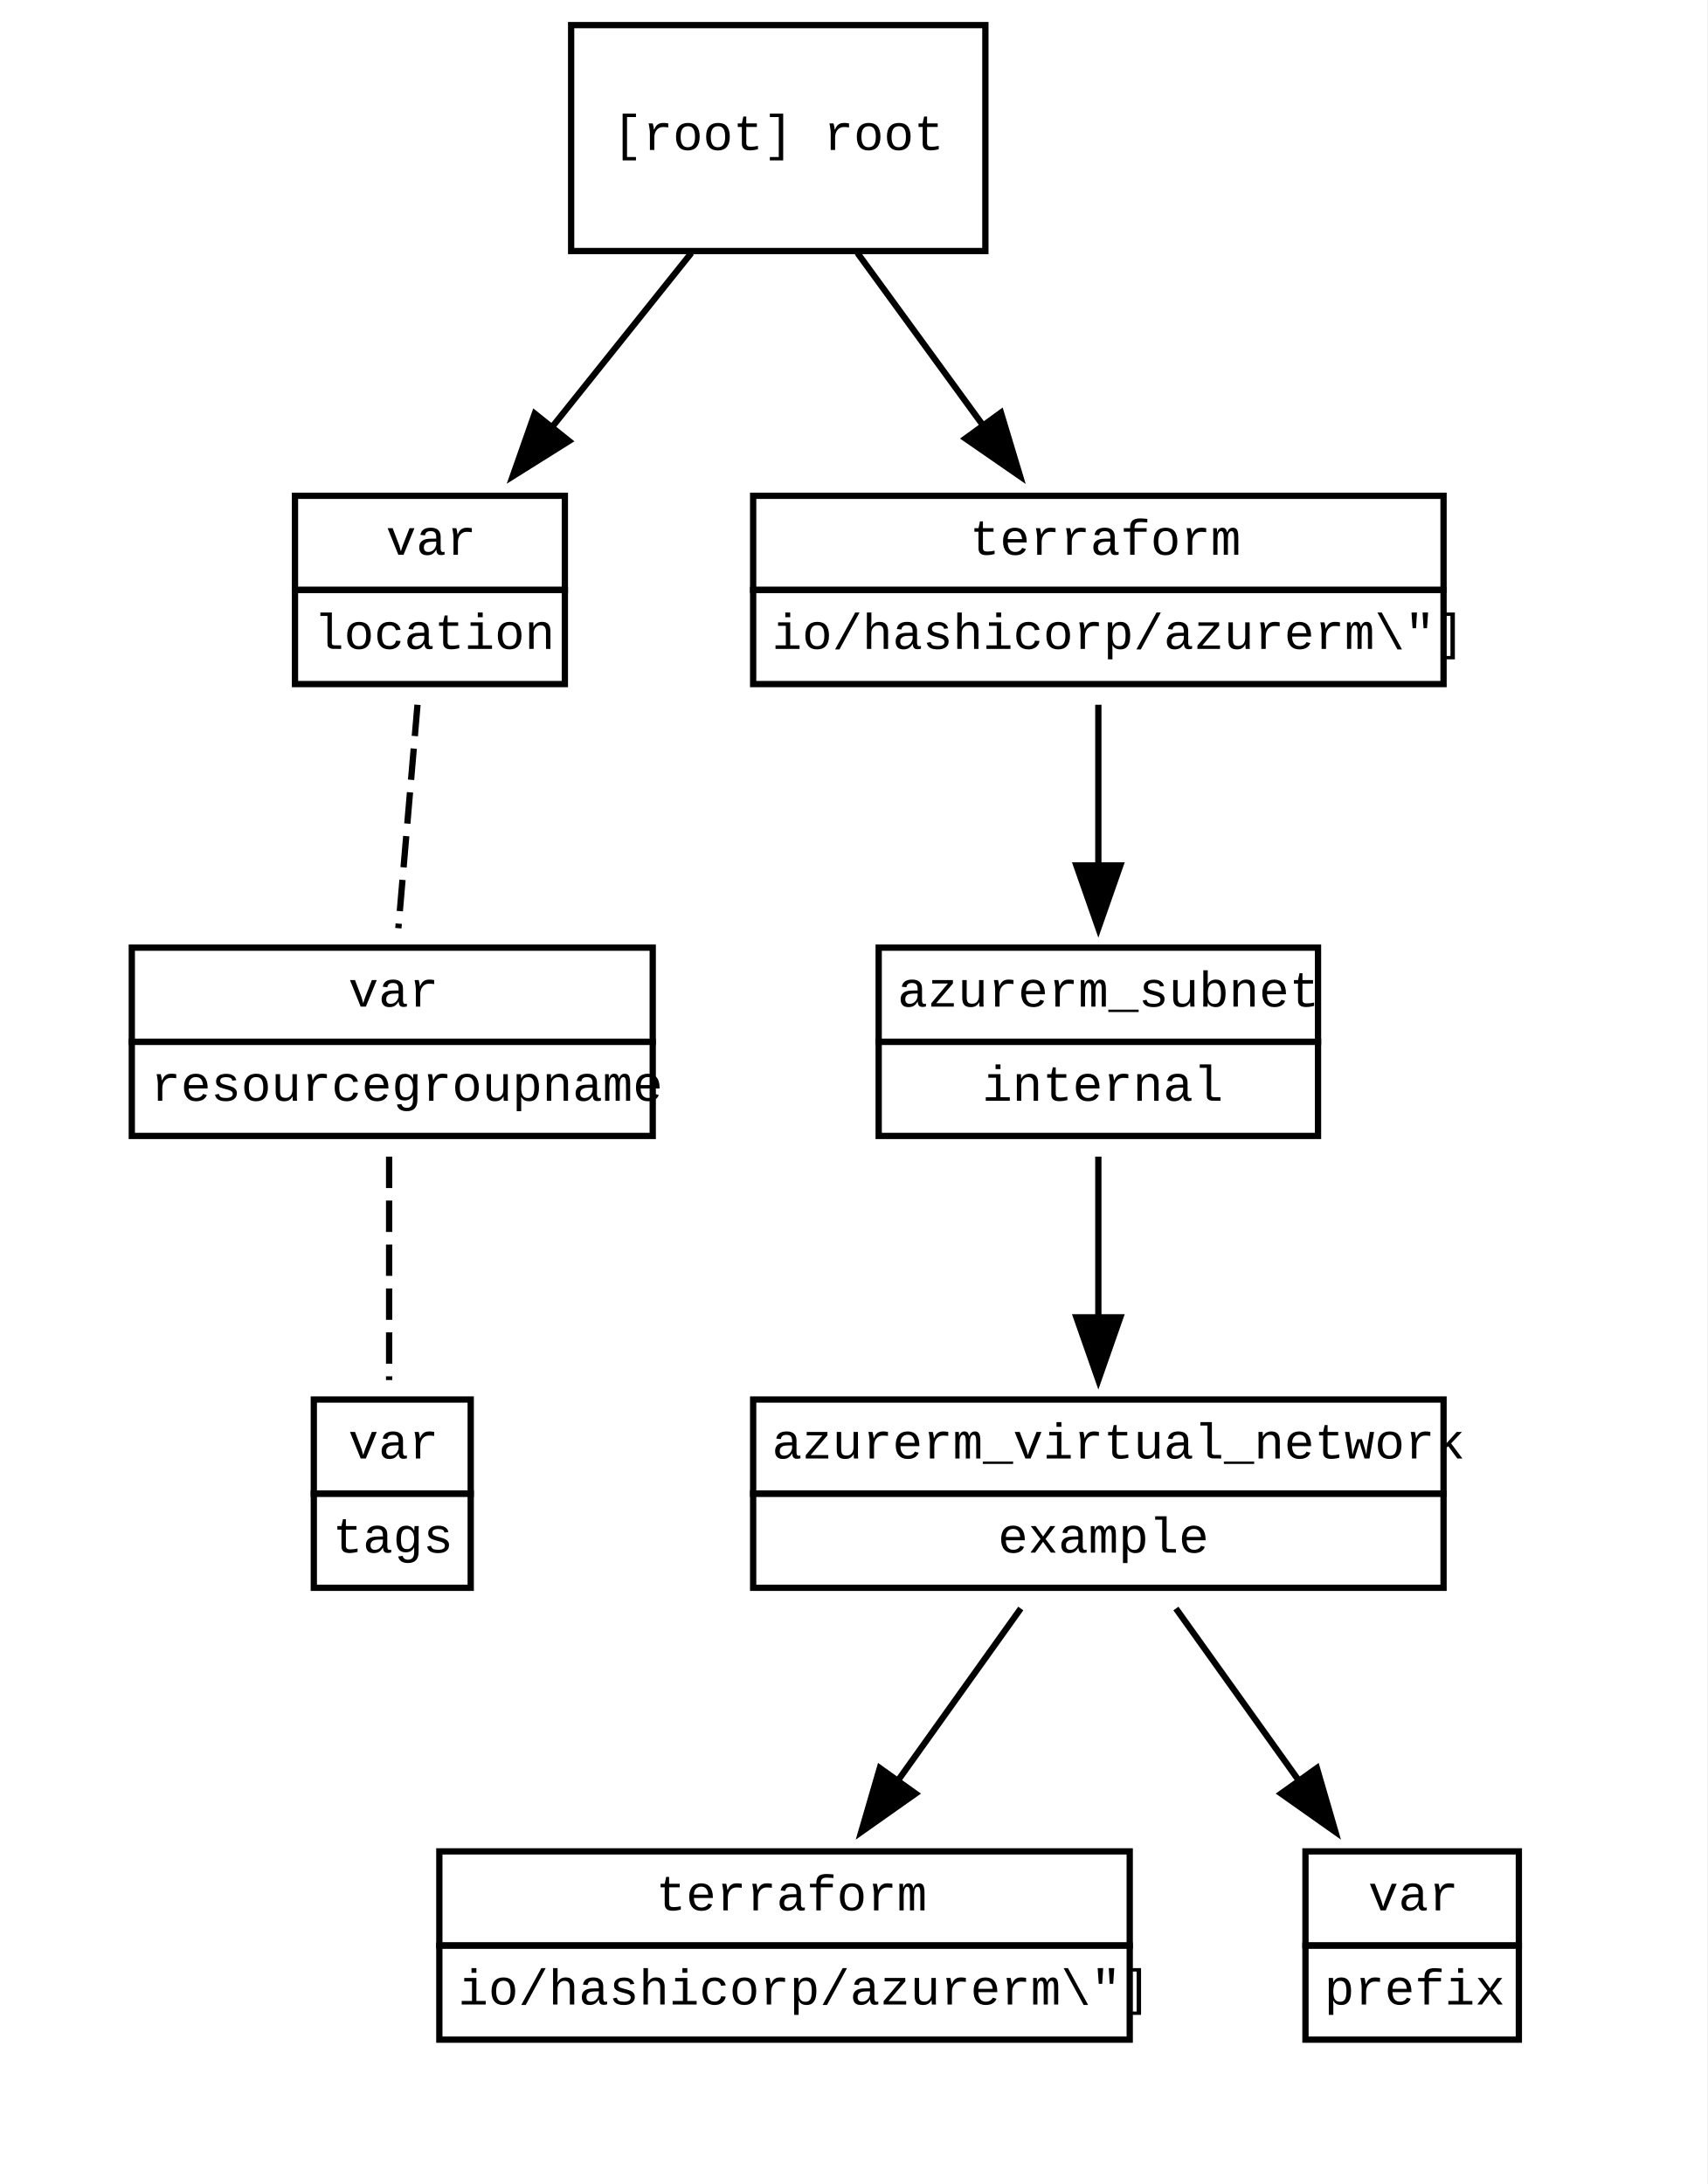
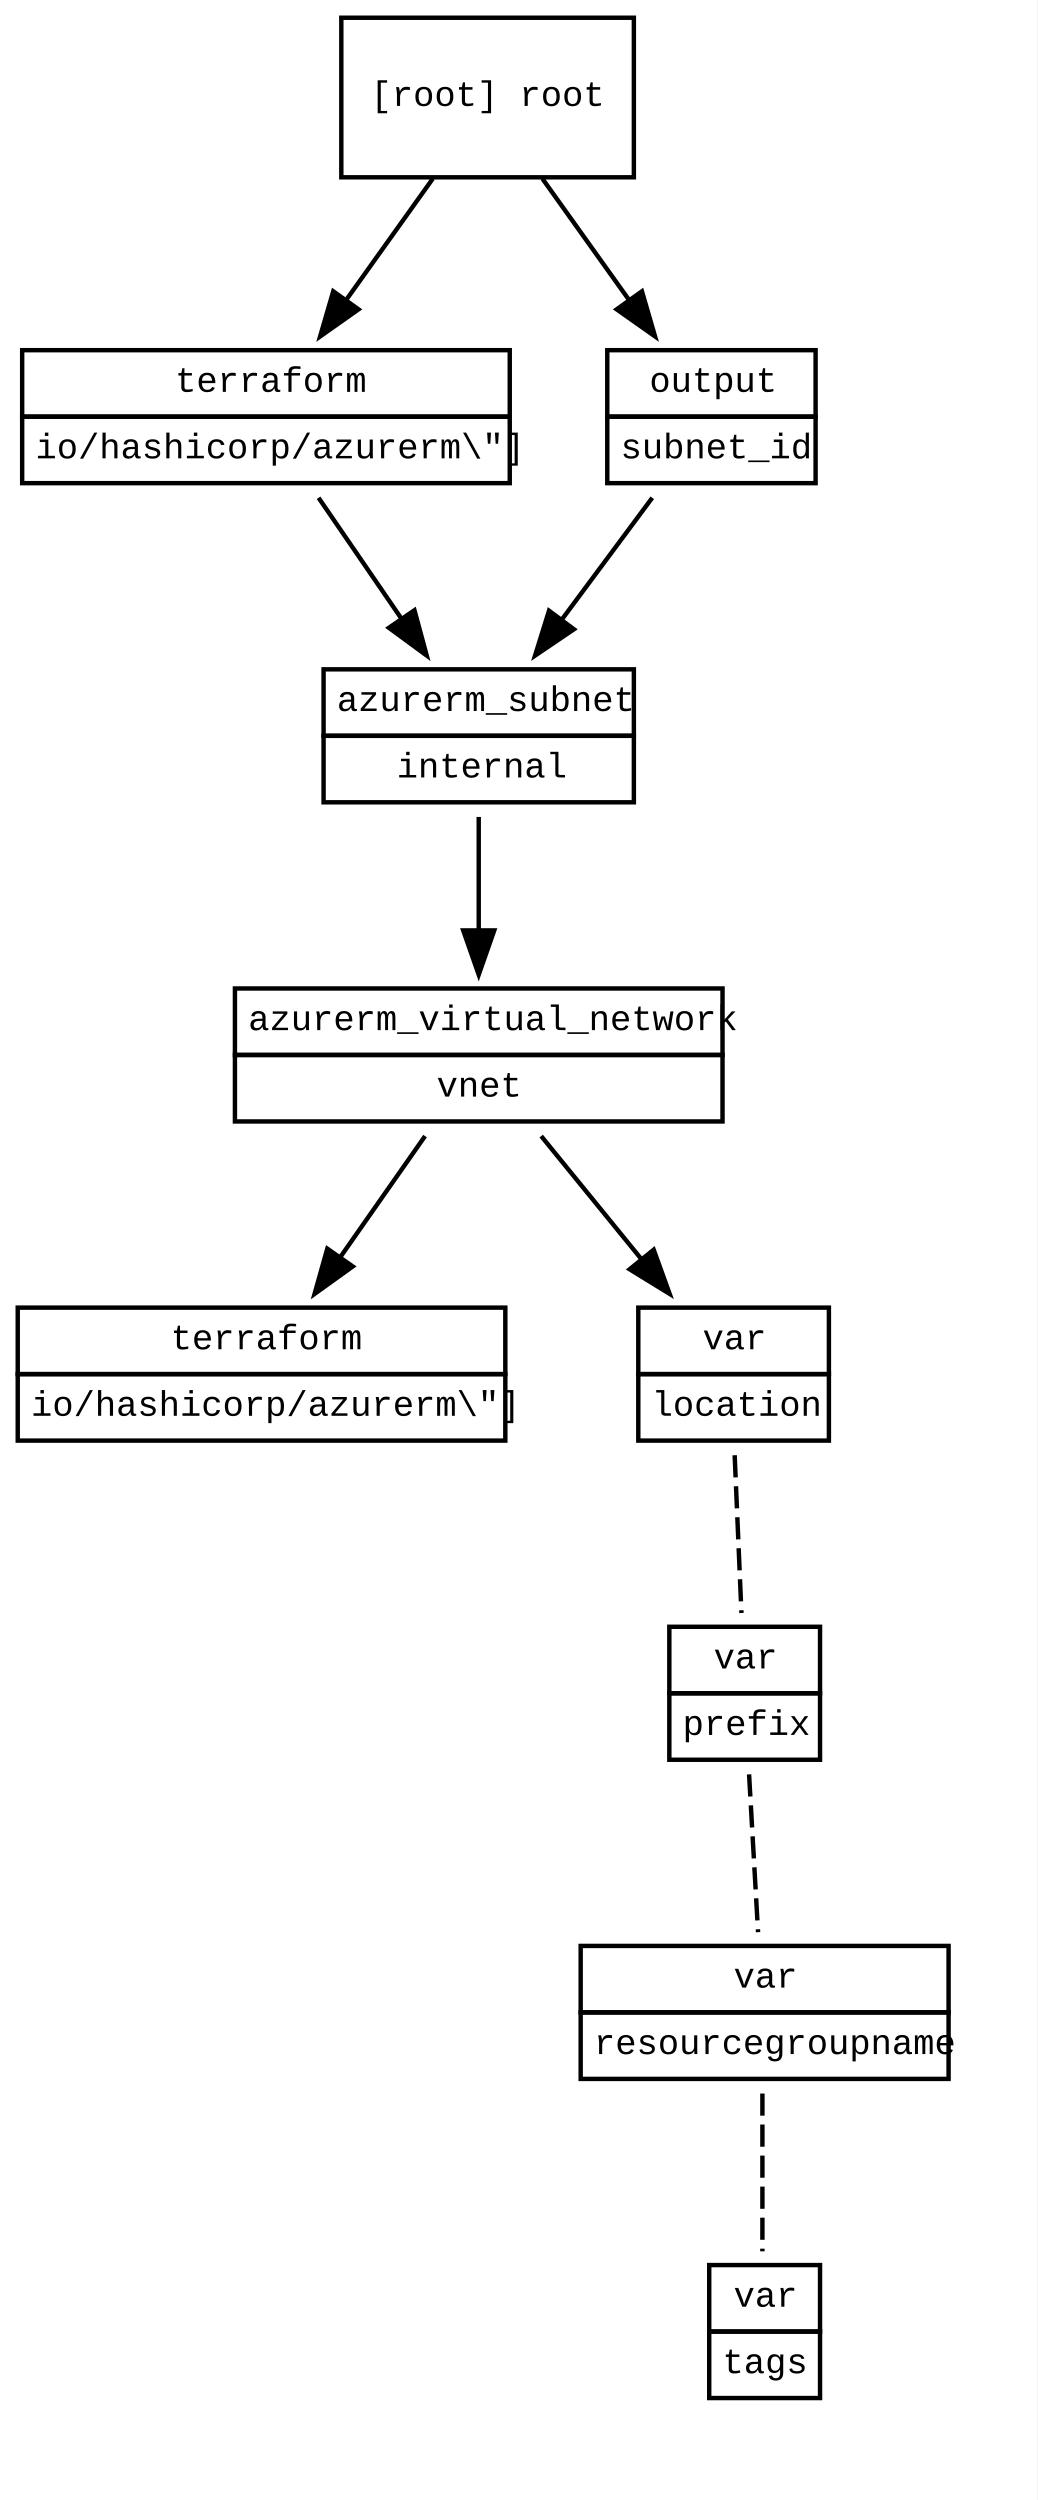
- <svg xmlns="http://www.w3.org/2000/svg" width="272pt" height="348pt" viewBox="0.00 0.00 272.00 348.00">
-   <g id="graph0" class="graph" transform="scale(1 1) rotate(0) translate(4 344)">
-     <polygon fill="white" stroke="transparent" points="-4,4 -4,-344 268,-344 268,4 -4,4" />
+ <svg xmlns="http://www.w3.org/2000/svg" width="234pt" height="564pt" viewBox="0.00 0.00 234.00 564.00">
+   <g id="graph0" class="graph" transform="scale(1 1) rotate(0) translate(4 560)">
+     <polygon fill="white" stroke="transparent" points="-4,4 -4,-560 230,-560 230,4 -4,4" />
    <g id="clust2" class="cluster">
</g>
    <g id="clust3" class="cluster">
</g>
    <g id="node_0" class="node">
-       <polygon fill="none" stroke="black" points="136,-178 136,-193 206,-193 206,-178 136,-178" />
-       <text text-anchor="start" x="139" y="-183.6" font-family="courier new" font-size="8.00">azurerm_subnet</text>
-       <polygon fill="none" stroke="black" points="136,-163 136,-178 206,-178 206,-163 136,-163" />
-       <text text-anchor="start" x="152.5" y="-168.6" font-family="courier new" font-size="8.00">internal</text>
+       <polygon fill="none" stroke="black" points="69,-394 69,-409 139,-409 139,-394 69,-394" />
+       <text text-anchor="start" x="72" y="-399.6" font-family="courier new" font-size="8.00">azurerm_subnet</text>
+       <polygon fill="none" stroke="black" points="69,-379 69,-394 139,-394 139,-379 69,-379" />
+       <text text-anchor="start" x="85.5" y="-384.6" font-family="courier new" font-size="8.00">internal</text>
    </g>
    <g id="node_1" class="node">
-       <polygon fill="none" stroke="black" points="116,-106 116,-121 226,-121 226,-106 116,-106" />
-       <text text-anchor="start" x="119" y="-111.6" font-family="courier new" font-size="8.00">azurerm_virtual_network</text>
-       <polygon fill="none" stroke="black" points="116,-91 116,-106 226,-106 226,-91 116,-91" />
-       <text text-anchor="start" x="155" y="-96.6" font-family="courier new" font-size="8.00">example</text>
+       <polygon fill="none" stroke="black" points="49,-322 49,-337 159,-337 159,-322 49,-322" />
+       <text text-anchor="start" x="52" y="-327.6" font-family="courier new" font-size="8.00">azurerm_virtual_network</text>
+       <polygon fill="none" stroke="black" points="49,-307 49,-322 159,-322 159,-307 49,-307" />
+       <text text-anchor="start" x="94.5" y="-312.6" font-family="courier new" font-size="8.00">vnet</text>
    </g>
    <g id="edge_0" class="edge">
-       <path fill="none" stroke="black" d="M171,-159.7C171,-151.98 171,-142.71 171,-134.11" />
-       <polygon fill="black" stroke="black" points="174.5,-134.1 171,-124.1 167.5,-134.1 174.5,-134.1" />
+       <path fill="none" stroke="black" d="M104,-375.7C104,-367.98 104,-358.71 104,-350.11" />
+       <polygon fill="black" stroke="black" points="107.5,-350.1 104,-340.1 100.5,-350.1 107.5,-350.1" />
+     </g>
+     <g id="node_3" class="node">
+       <polygon fill="none" stroke="black" points="0,-250 0,-265 110,-265 110,-250 0,-250" />
+       <text text-anchor="start" x="34.5" y="-255.6" font-family="courier new" font-size="8.00">terraform</text>
+       <polygon fill="none" stroke="black" points="0,-235 0,-250 110,-250 110,-235 0,-235" />
+       <text text-anchor="start" x="3" y="-240.6" font-family="courier new" font-size="8.00">io/hashicorp/azurerm\"]</text>
+     </g>
+     <g id="edge_1" class="edge">
+       <path fill="none" stroke="black" d="M91.89,-303.7C86.13,-295.47 79.14,-285.48 72.79,-276.42" />
+       <polygon fill="black" stroke="black" points="75.58,-274.29 66.97,-268.1 69.84,-278.3 75.58,-274.29" />
+     </g>
+     <g id="node_4" class="node">
+       <polygon fill="none" stroke="black" points="140,-250 140,-265 183,-265 183,-250 140,-250" />
+       <text text-anchor="start" x="154.5" y="-255.6" font-family="courier new" font-size="8.00">var</text>
+       <polygon fill="none" stroke="black" points="140,-235 140,-250 183,-250 183,-235 140,-235" />
+       <text text-anchor="start" x="143" y="-240.6" font-family="courier new" font-size="8.00">location</text>
+     </g>
+     <g id="edge_2" class="edge">
+       <path fill="none" stroke="black" d="M118.09,-303.7C124.92,-295.3 133.26,-285.07 140.76,-275.86" />
+       <polygon fill="black" stroke="black" points="143.47,-278.07 147.07,-268.1 138.04,-273.65 143.47,-278.07" />
+     </g>
+     <g id="node_8" class="node">
+       <polygon fill="none" stroke="black" points="1,-466 1,-481 111,-481 111,-466 1,-466" />
+       <text text-anchor="start" x="35.5" y="-471.6" font-family="courier new" font-size="8.00">terraform</text>
+       <polygon fill="none" stroke="black" points="1,-451 1,-466 111,-466 111,-451 1,-451" />
+       <text text-anchor="start" x="4" y="-456.6" font-family="courier new" font-size="8.00">io/hashicorp/azurerm\"]</text>
+     </g>
+     <g id="edge_7" class="edge">
+       <path fill="none" stroke="black" d="M67.87,-447.7C73.5,-439.47 80.35,-429.48 86.57,-420.42" />
+       <polygon fill="black" stroke="black" points="89.5,-422.33 92.27,-412.1 83.73,-418.37 89.5,-422.33" />
+     </g>
+     <g id="node_9" class="node">
+       <polygon fill="none" stroke="black" points="139,-556 73,-556 73,-520 139,-520 139,-556" />
+       <text text-anchor="middle" x="106" y="-536.1" font-family="courier new" font-size="8.00">[root] root</text>
+     </g>
+     <g id="edge_9" class="edge">
+       <path fill="none" stroke="black" d="M93.64,-519.7C87.77,-511.47 80.63,-501.48 74.16,-492.42" />
+       <polygon fill="black" stroke="black" points="76.88,-490.21 68.22,-484.1 71.18,-494.28 76.88,-490.21" />
    </g>
    <g id="node_2" class="node">
-       <polygon fill="none" stroke="black" points="66,-34 66,-49 176,-49 176,-34 66,-34" />
-       <text text-anchor="start" x="100.5" y="-39.6" font-family="courier new" font-size="8.00">terraform</text>
-       <polygon fill="none" stroke="black" points="66,-19 66,-34 176,-34 176,-19 66,-19" />
-       <text text-anchor="start" x="69" y="-24.6" font-family="courier new" font-size="8.00">io/hashicorp/azurerm\"]</text>
+       <polygon fill="none" stroke="black" points="133,-466 133,-481 180,-481 180,-466 133,-466" />
+       <text text-anchor="start" x="142.5" y="-471.6" font-family="courier new" font-size="8.00">output</text>
+       <polygon fill="none" stroke="black" points="133,-451 133,-466 180,-466 180,-451 133,-451" />
+       <text text-anchor="start" x="136" y="-456.6" font-family="courier new" font-size="8.00">subnet_id</text>
    </g>
-     <g id="edge_1" class="edge">
-       <path fill="none" stroke="black" d="M158.64,-87.7C152.77,-79.47 145.63,-69.48 139.16,-60.42" />
-       <polygon fill="black" stroke="black" points="141.88,-58.21 133.22,-52.1 136.18,-62.28 141.88,-58.21" />
+     <g id="edge_8" class="edge">
+       <path fill="none" stroke="black" d="M118.36,-519.7C124.23,-511.47 131.37,-501.48 137.84,-492.42" />
+       <polygon fill="black" stroke="black" points="140.82,-494.28 143.78,-484.1 135.12,-490.21 140.82,-494.28" />
    </g>
-     <g id="node_4" class="node">
-       <polygon fill="none" stroke="black" points="204,-34 204,-49 238,-49 238,-34 204,-34" />
-       <text text-anchor="start" x="214" y="-39.6" font-family="courier new" font-size="8.00">var</text>
-       <polygon fill="none" stroke="black" points="204,-19 204,-34 238,-34 238,-19 204,-19" />
-       <text text-anchor="start" x="207" y="-24.6" font-family="courier new" font-size="8.00">prefix</text>
+     <g id="node_5" class="node">
+       <polygon fill="none" stroke="black" points="147,-178 147,-193 181,-193 181,-178 147,-178" />
+       <text text-anchor="start" x="157" y="-183.6" font-family="courier new" font-size="8.00">var</text>
+       <polygon fill="none" stroke="black" points="147,-163 147,-178 181,-178 181,-163 147,-163" />
+       <text text-anchor="start" x="150" y="-168.6" font-family="courier new" font-size="8.00">prefix</text>
    </g>
-     <g id="edge_2" class="edge">
-       <path fill="none" stroke="black" d="M183.36,-87.7C189.23,-79.47 196.37,-69.48 202.84,-60.42" />
-       <polygon fill="black" stroke="black" points="205.82,-62.28 208.78,-52.1 200.12,-58.21 205.82,-62.28" />
+     <g id="edge_10" class="edge">
+       <path fill="none" stroke="black" stroke-dasharray="5,2" d="M161.74,-231.7C162.21,-220.85 162.8,-206.92 163.27,-196.1" />
+     </g>
+     <g id="node_6" class="node">
+       <polygon fill="none" stroke="black" points="127,-106 127,-121 210,-121 210,-106 127,-106" />
+       <text text-anchor="start" x="161.5" y="-111.6" font-family="courier new" font-size="8.00">var</text>
+       <polygon fill="none" stroke="black" points="127,-91 127,-106 210,-106 210,-91 127,-91" />
+       <text text-anchor="start" x="130" y="-96.6" font-family="courier new" font-size="8.00">resourcegroupname</text>
+     </g>
+     <g id="edge_11" class="edge">
+       <path fill="none" stroke="black" stroke-dasharray="5,2" d="M164.99,-159.7C165.61,-148.85 166.4,-134.92 167.02,-124.1" />
    </g>
    <g id="node_7" class="node">
-       <polygon fill="none" stroke="black" points="116,-250 116,-265 226,-265 226,-250 116,-250" />
-       <text text-anchor="start" x="150.5" y="-255.6" font-family="courier new" font-size="8.00">terraform</text>
-       <polygon fill="none" stroke="black" points="116,-235 116,-250 226,-250 226,-235 116,-235" />
-       <text text-anchor="start" x="119" y="-240.6" font-family="courier new" font-size="8.00">io/hashicorp/azurerm\"]</text>
+       <polygon fill="none" stroke="black" points="156,-34 156,-49 181,-49 181,-34 156,-34" />
+       <text text-anchor="start" x="161.5" y="-39.6" font-family="courier new" font-size="8.00">var</text>
+       <polygon fill="none" stroke="black" points="156,-19 156,-34 181,-34 181,-19 156,-19" />
+       <text text-anchor="start" x="159" y="-24.6" font-family="courier new" font-size="8.00">tags</text>
    </g>
-     <g id="edge_3" class="edge">
-       <path fill="none" stroke="black" d="M171,-231.7C171,-223.98 171,-214.71 171,-206.11" />
-       <polygon fill="black" stroke="black" points="174.5,-206.1 171,-196.1 167.5,-206.1 174.5,-206.1" />
+     <g id="edge_12" class="edge">
+       <path fill="none" stroke="black" stroke-dasharray="5,2" d="M168,-87.7C168,-76.85 168,-62.92 168,-52.1" />
    </g>
-     <g id="node_8" class="node">
-       <polygon fill="none" stroke="black" points="153,-340 87,-340 87,-304 153,-304 153,-340" />
-       <text text-anchor="middle" x="120" y="-320.1" font-family="courier new" font-size="8.00">[root] root</text>
-     </g>
-     <g id="edge_4" class="edge">
-       <path fill="none" stroke="black" d="M132.61,-303.7C138.6,-295.47 145.88,-285.48 152.48,-276.42" />
-       <polygon fill="black" stroke="black" points="155.48,-278.25 158.54,-268.1 149.82,-274.13 155.48,-278.25" />
-     </g>
-     <g id="node_3" class="node">
-       <polygon fill="none" stroke="black" points="43,-250 43,-265 86,-265 86,-250 43,-250" />
-       <text text-anchor="start" x="57.5" y="-255.6" font-family="courier new" font-size="8.00">var</text>
-       <polygon fill="none" stroke="black" points="43,-235 43,-250 86,-250 86,-235 43,-235" />
-       <text text-anchor="start" x="46" y="-240.6" font-family="courier new" font-size="8.00">location</text>
-     </g>
-     <g id="edge_5" class="edge">
-       <path fill="none" stroke="black" d="M106.16,-303.7C99.51,-295.39 91.42,-285.28 84.11,-276.14" />
-       <polygon fill="black" stroke="black" points="86.66,-273.73 77.68,-268.1 81.2,-278.1 86.66,-273.73" />
-     </g>
-     <g id="node_5" class="node">
-       <polygon fill="none" stroke="black" points="17,-178 17,-193 100,-193 100,-178 17,-178" />
-       <text text-anchor="start" x="51.5" y="-183.6" font-family="courier new" font-size="8.00">var</text>
-       <polygon fill="none" stroke="black" points="17,-163 17,-178 100,-178 100,-163 17,-163" />
-       <text text-anchor="start" x="20" y="-168.6" font-family="courier new" font-size="8.00">resourcegroupname</text>
-     </g>
-     <g id="edge_8" class="edge">
-       <path fill="none" stroke="black" stroke-dasharray="5,2" d="M62.52,-231.7C61.59,-220.85 60.39,-206.92 59.47,-196.1" />
-     </g>
-     <g id="node_6" class="node">
-       <polygon fill="none" stroke="black" points="46,-106 46,-121 71,-121 71,-106 46,-106" />
-       <text text-anchor="start" x="51.5" y="-111.6" font-family="courier new" font-size="8.00">var</text>
-       <polygon fill="none" stroke="black" points="46,-91 46,-106 71,-106 71,-91 46,-91" />
-       <text text-anchor="start" x="49" y="-96.6" font-family="courier new" font-size="8.00">tags</text>
-     </g>
-     <g id="edge_9" class="edge">
-       <path fill="none" stroke="black" stroke-dasharray="5,2" d="M58,-159.7C58,-148.85 58,-134.92 58,-124.1" />
+     <g id="edge_6" class="edge">
+       <path fill="none" stroke="black" d="M143.15,-447.7C136.97,-439.39 129.46,-429.28 122.68,-420.14" />
+       <polygon fill="black" stroke="black" points="125.48,-418.04 116.71,-412.1 119.86,-422.22 125.48,-418.04" />
    </g>
  </g>
</svg>
